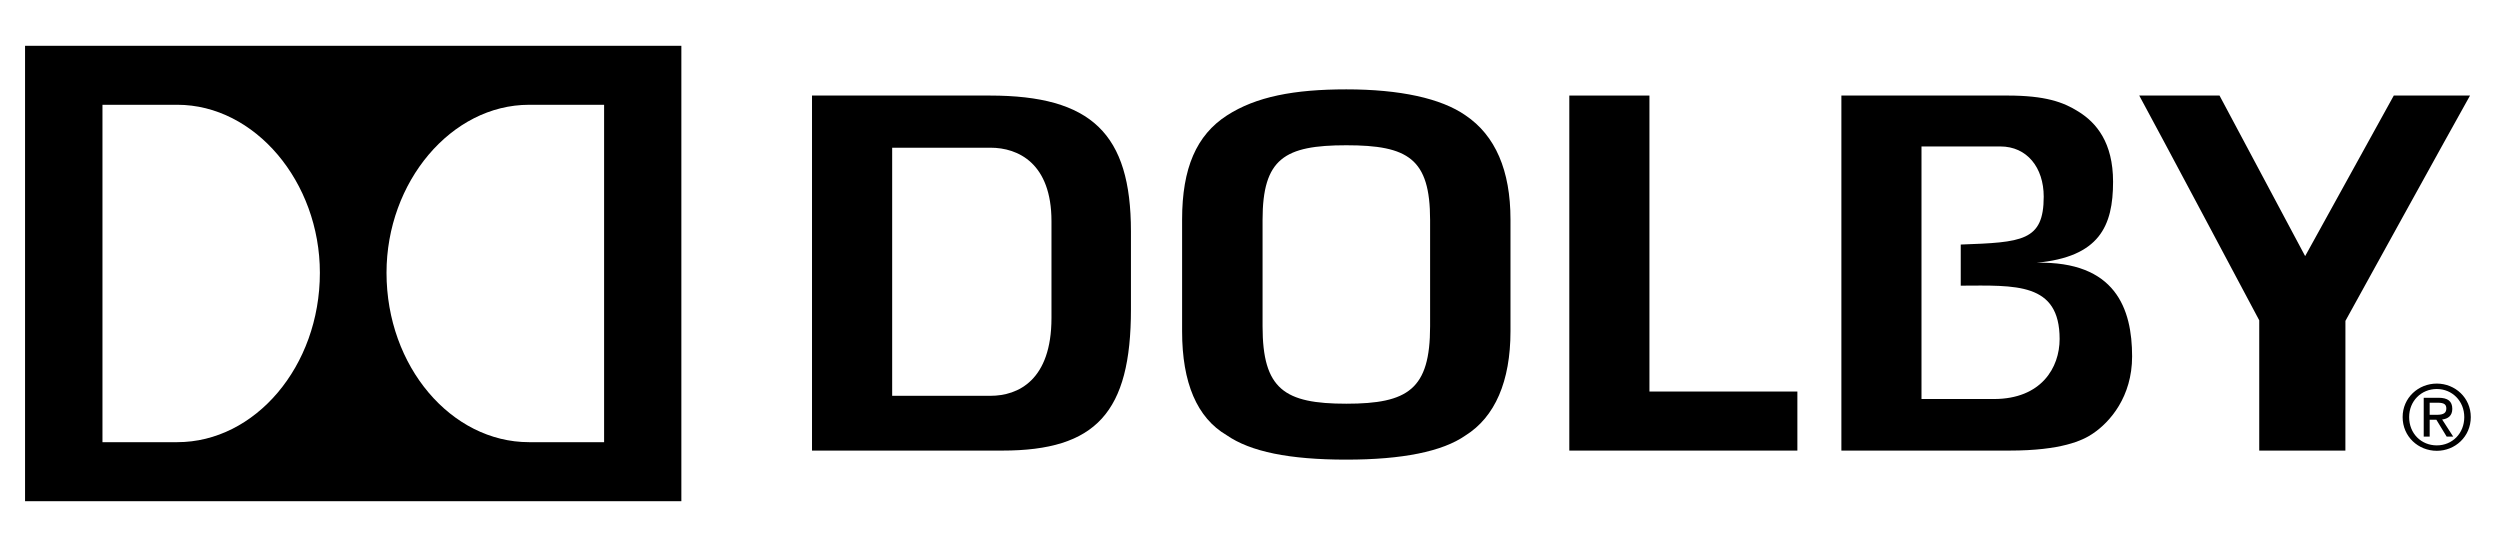
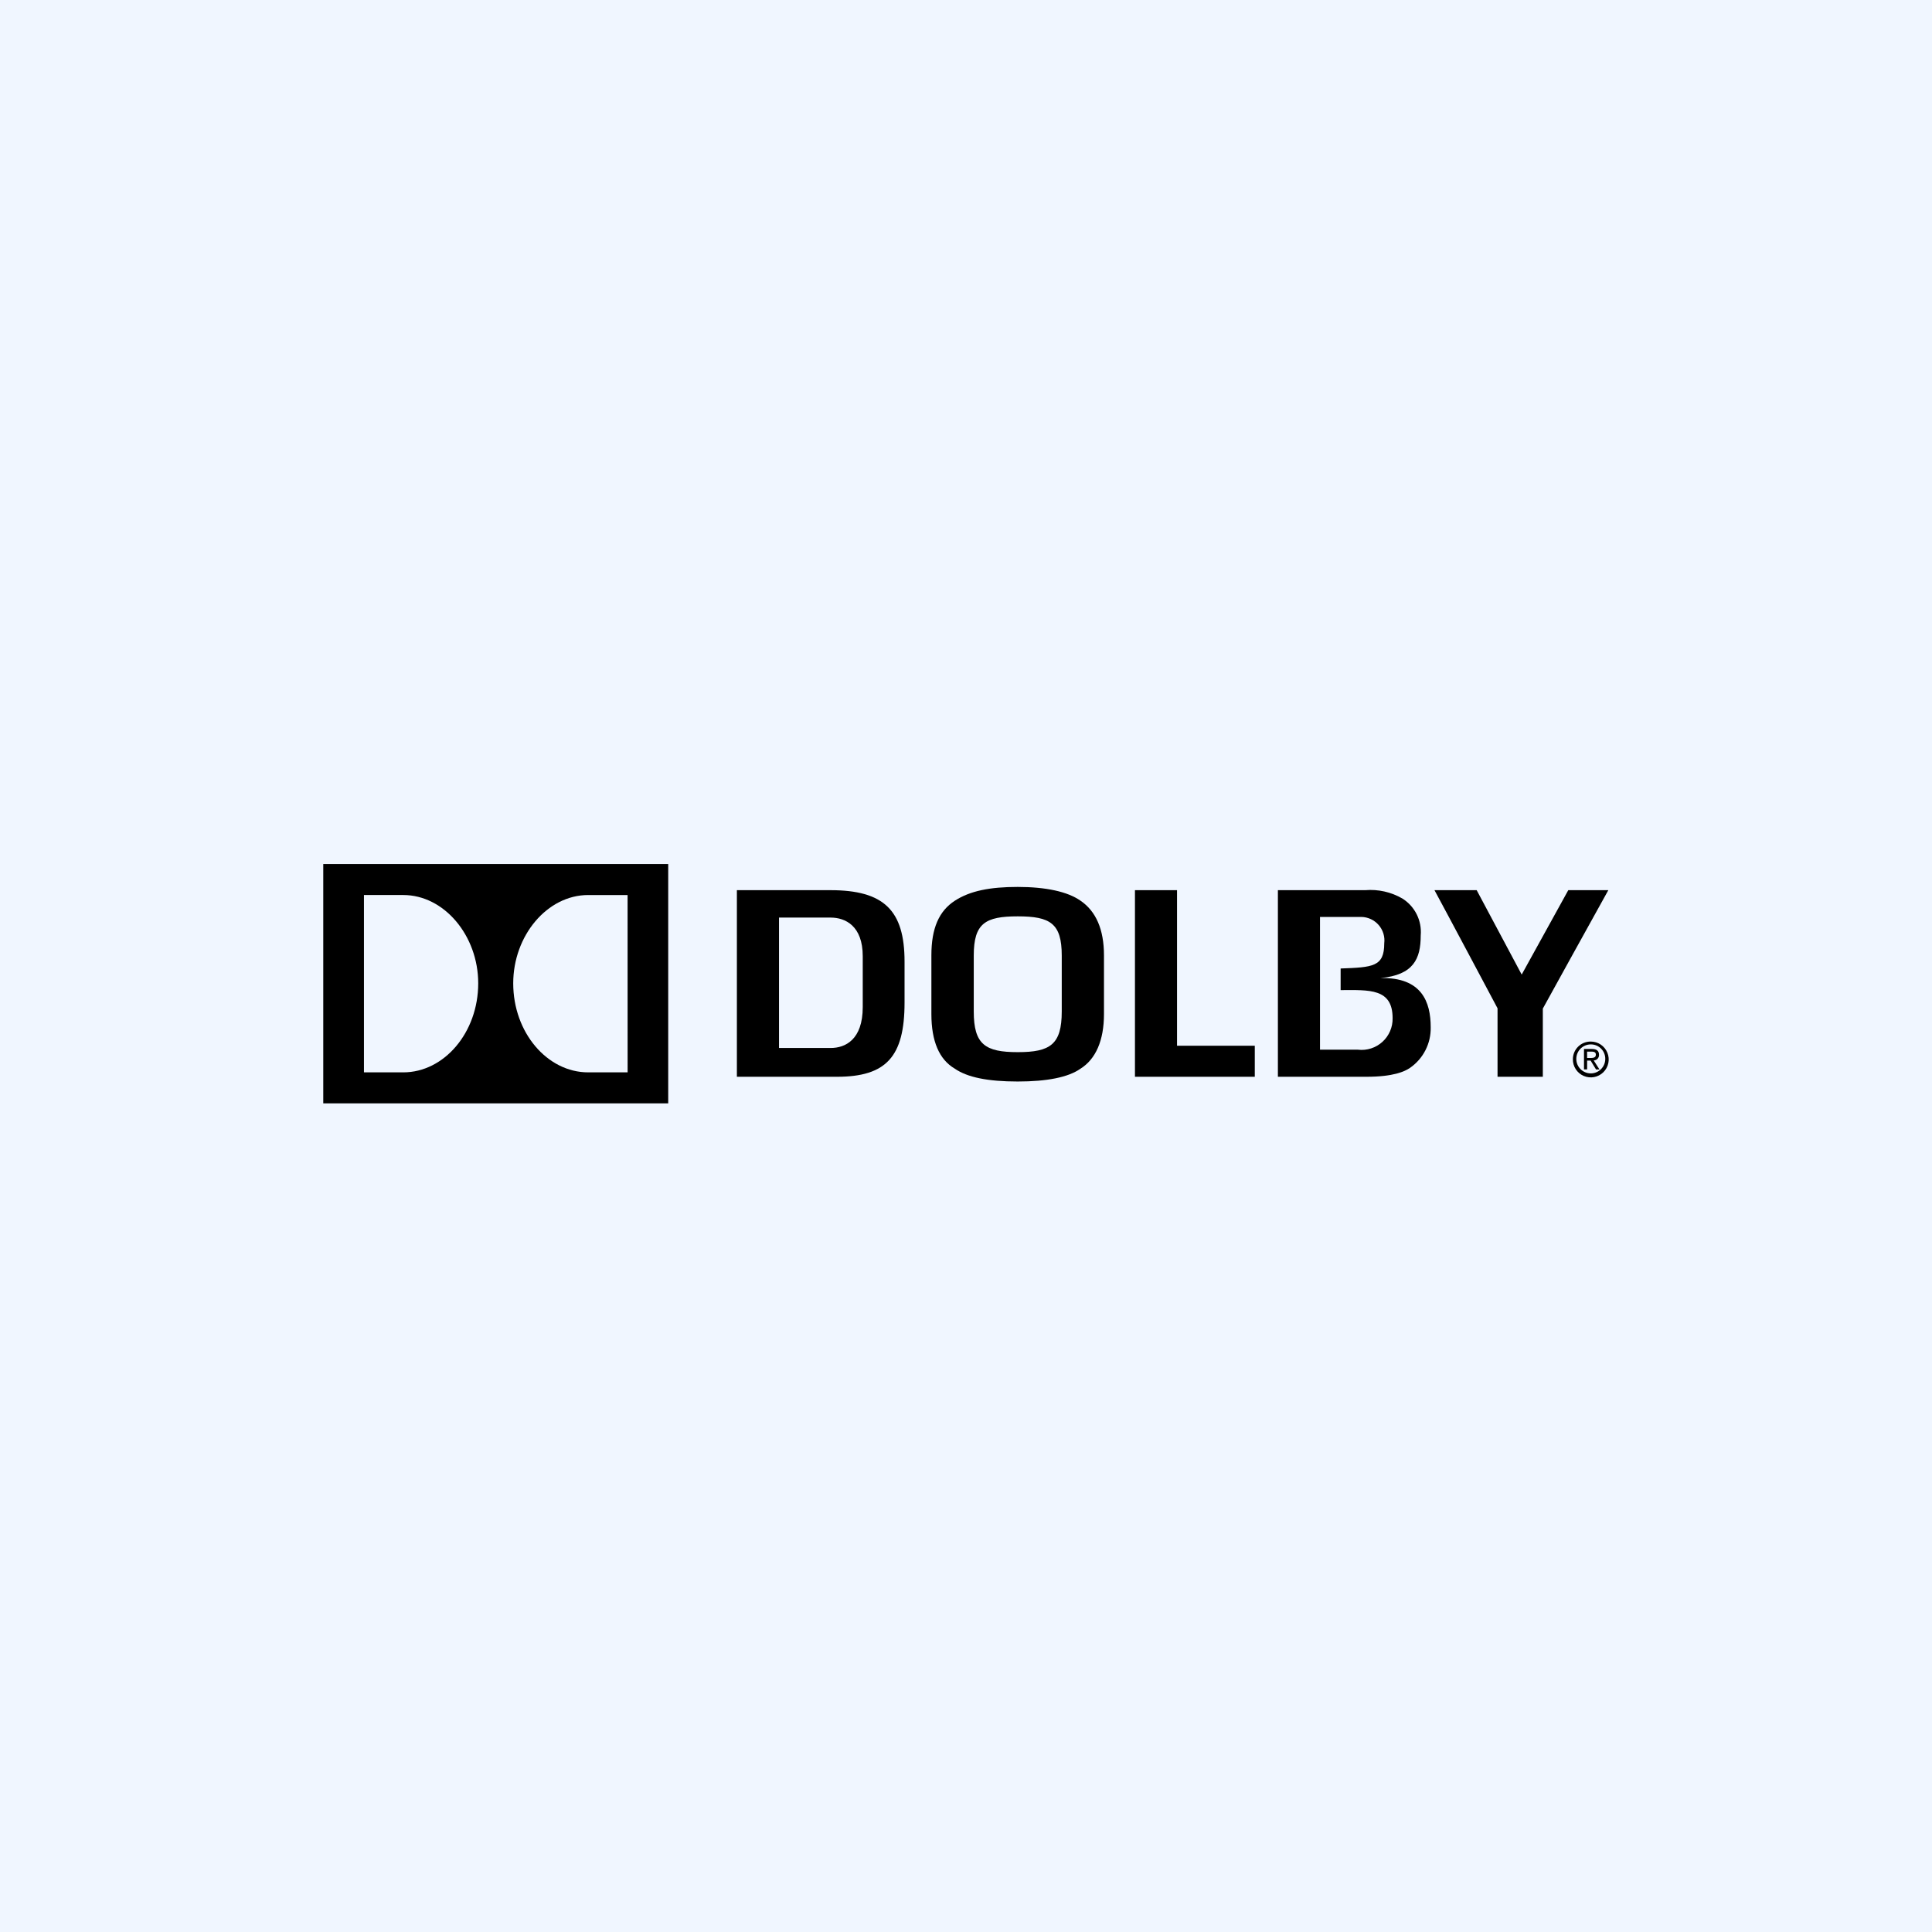
- <svg xmlns="http://www.w3.org/2000/svg" version="1.1" id="Layer_1" x="0px" y="0px" width="300px" height="65px" viewBox="0 0 300 65" enable-background="new 0 0 300 65" xml:space="preserve">
-   <g>
-     <path d="M295.713,50.051c0,1.973-1.451,3.395-3.297,3.395c-1.871,0-3.319-1.422-3.319-3.395c0-1.925,1.448-3.37,3.319-3.37   C294.262,46.681,295.713,48.126,295.713,50.051 M288.316,50.051c0,2.346,1.884,4.046,4.1,4.046c2.2,0,4.078-1.7,4.078-4.046   c0-2.317-1.878-4.021-4.078-4.021C290.2,46.03,288.316,47.733,288.316,50.051 M291.56,48.325h0.961   c0.821,0,1.037,0.246,1.037,0.691c0,0.51-0.282,0.762-1.154,0.762h-0.844V48.325z M291.56,50.37h0.806l1.236,2.026h0.784   l-1.328-2.055c0.695-0.083,1.217-0.443,1.217-1.277c0-0.917-0.54-1.331-1.649-1.331h-1.78v4.663h0.715V50.37z" />
-     <path d="M287.254,11.467l-10.636,19.268l-10.276-19.268h-9.632c1.786,3.259,14.398,26.971,14.398,26.971s0,13.497,0,15.634h10.339   c0.007-2.124,0.004-15.567,0.004-15.567s13.096-23.756,14.951-27.037H287.254z" />
-     <path d="M244.367,31.531c7.561-0.695,9.201-4.393,9.201-9.724c0-4.69-1.991-7.079-4.166-8.422c-1.824-1.146-3.982-1.919-8.51-1.919   h-19.926v42.604h20.186c6.205,0,8.787-1.214,9.985-2.039c2.052-1.371,4.716-4.415,4.716-9.258   C255.854,37.047,253.865,31.311,244.367,31.531 M239.266,47.882h-8.687v-0.041V17.604v-0.029h9.464c3.205,0,5.203,2.544,5.203,6.02   c0,5.348-2.589,5.484-9.957,5.75v4.934c6.584-0.025,11.866-0.417,11.866,6.404C247.155,44.108,244.964,47.882,239.266,47.882" />
-     <polygon points="197.933,11.467 188.317,11.467 188.317,54.071 215.685,54.071 215.685,46.984 197.933,46.984  " />
-     <path d="M171.612,39.158c0,7.561-2.643,9.287-10.052,9.287c-7.419,0-10.052-1.727-10.052-9.287V26.395   c0-7.37,2.633-8.963,10.052-8.963c7.409,0,10.052,1.593,10.052,8.963V39.158z M175.86,13.842c-2.931-2.045-7.877-3.119-14.3-3.119   c-6.278,0-10.836,0.874-14.335,3.135c-3.647,2.36-5.373,6.307-5.373,12.479v13.42c0,6.191,1.792,10.374,5.332,12.457   c2.873,1.994,7.548,2.942,14.376,2.942c6.727,0,11.537-0.974,14.284-2.892c3.559-2.213,5.414-6.519,5.414-12.508v-13.42   C181.259,20.458,179.444,16.254,175.86,13.842" />
-     <path d="M126.177,38.153c0,7.459-3.982,9.344-7.323,9.344H107.06V17.725h11.794c3.341,0,7.323,1.882,7.323,8.818V38.153z    M118.78,11.467H97.441v42.604h22.831c11.256,0,15.441-4.587,15.441-16.942v-9.363C135.714,16.036,130.969,11.467,118.78,11.467" />
-     <path d="M3.006,60.141h78.757V5.498H3.006V60.141z M21.275,53.06h-8.979V12.573h8.979c9.318,0,17.11,9.251,17.11,20.162   C38.386,43.981,30.594,53.06,21.275,53.06 M72.492,53.06h-9.006c-9.327,0-17.104-9.078-17.104-20.324   c0-10.911,7.776-20.162,17.104-20.162h9.006V53.06z" />
+ <svg xmlns="http://www.w3.org/2000/svg" width="202" height="202" viewBox="0 0 202 202">
+   <g transform="translate(-334 -1754)">
+     <rect width="202" height="202" transform="translate(334 1754)" fill="#f0f6ff" />
+     <g transform="translate(364.793 1838.841)">
+       <path d="M291.7,47.871a1.515,1.515,0,1,1-1.51-1.543,1.5,1.5,0,0,1,1.51,1.543m-3.387,0a1.873,1.873,0,1,0,1.878-1.841,1.847,1.847,0,0,0-1.878,1.841m1.486-.79h.44c.376,0,.475.113.475.316,0,.234-.129.349-.528.349H289.8Zm0,.937h.369l.566.928h.359L290.488,48a.553.553,0,0,0,.557-.585c0-.42-.247-.61-.755-.61h-.815v2.135h.327v-.928Z" transform="translate(-154.654 -21.971)" />
+       <path d="M270.7,11.467l-4.871,8.824-4.706-8.824H256.71c.818,1.492,6.594,12.351,6.594,12.351v7.16h4.735c0-.973,0-7.129,0-7.129s6-10.879,6.847-12.381H270.7Z" transform="translate(-137.522 -3.236)" />
+       <path d="M231.682,20.655c3.463-.318,4.214-2.012,4.214-4.453a4.131,4.131,0,0,0-1.908-3.857,6.657,6.657,0,0,0-3.9-.879h-9.125v19.51h9.244c2.842,0,4.024-.556,4.573-.934a5.028,5.028,0,0,0,2.16-4.24c0-2.622-.91-5.249-5.26-5.148m-2.336,7.488h-3.978V14.264H229.7a2.457,2.457,0,0,1,2.383,2.757c0,2.449-1.186,2.511-4.56,2.633v2.26c3.015-.011,5.434-.191,5.434,2.933a3.248,3.248,0,0,1-3.613,3.3" transform="translate(-118.146 -3.235)" />
+       <path d="M192.721,11.467h-4.4v19.51H200.85V27.732h-8.129Z" transform="translate(-100.449 -3.236)" />
+       <path d="M155.48,23.745c0,3.463-1.21,4.253-4.6,4.253s-4.6-.791-4.6-4.253V17.9c0-3.375,1.206-4.1,4.6-4.1s4.6.73,4.6,4.1Zm1.945-11.593c-1.342-.936-3.607-1.428-6.549-1.428-2.875,0-4.962.4-6.565,1.436-1.67,1.081-2.461,2.888-2.461,5.715v6.146c0,2.835.821,4.751,2.442,5.7,1.316.913,3.457,1.347,6.583,1.347,3.081,0,5.283-.446,6.541-1.324,1.63-1.013,2.479-2.985,2.479-5.728V17.873c0-2.692-.831-4.617-2.472-5.722" transform="translate(-75.262 -2.832)" />
+       <path d="M110.6,23.688c0,3.416-1.824,4.279-3.354,4.279h-5.4V14.333h5.4c1.53,0,3.354.862,3.354,4.038v5.317Zm-3.387-12.221H97.441v19.51H107.9c5.155,0,7.071-2.1,7.071-7.759V18.931c0-5.372-2.172-7.464-7.754-7.464" transform="translate(-51.189 -3.236)" />
+       <path d="M3.006,30.521H39.072V5.5H3.006Zm8.366-3.243H7.26V8.738h4.112c4.267,0,7.835,4.236,7.835,9.233,0,5.15-3.568,9.308-7.835,9.308m23.455,0H30.7c-4.271,0-7.833-4.157-7.833-9.307,0-5,3.561-9.233,7.833-9.233h4.124Z" />
+     </g>
  </g>
</svg>
